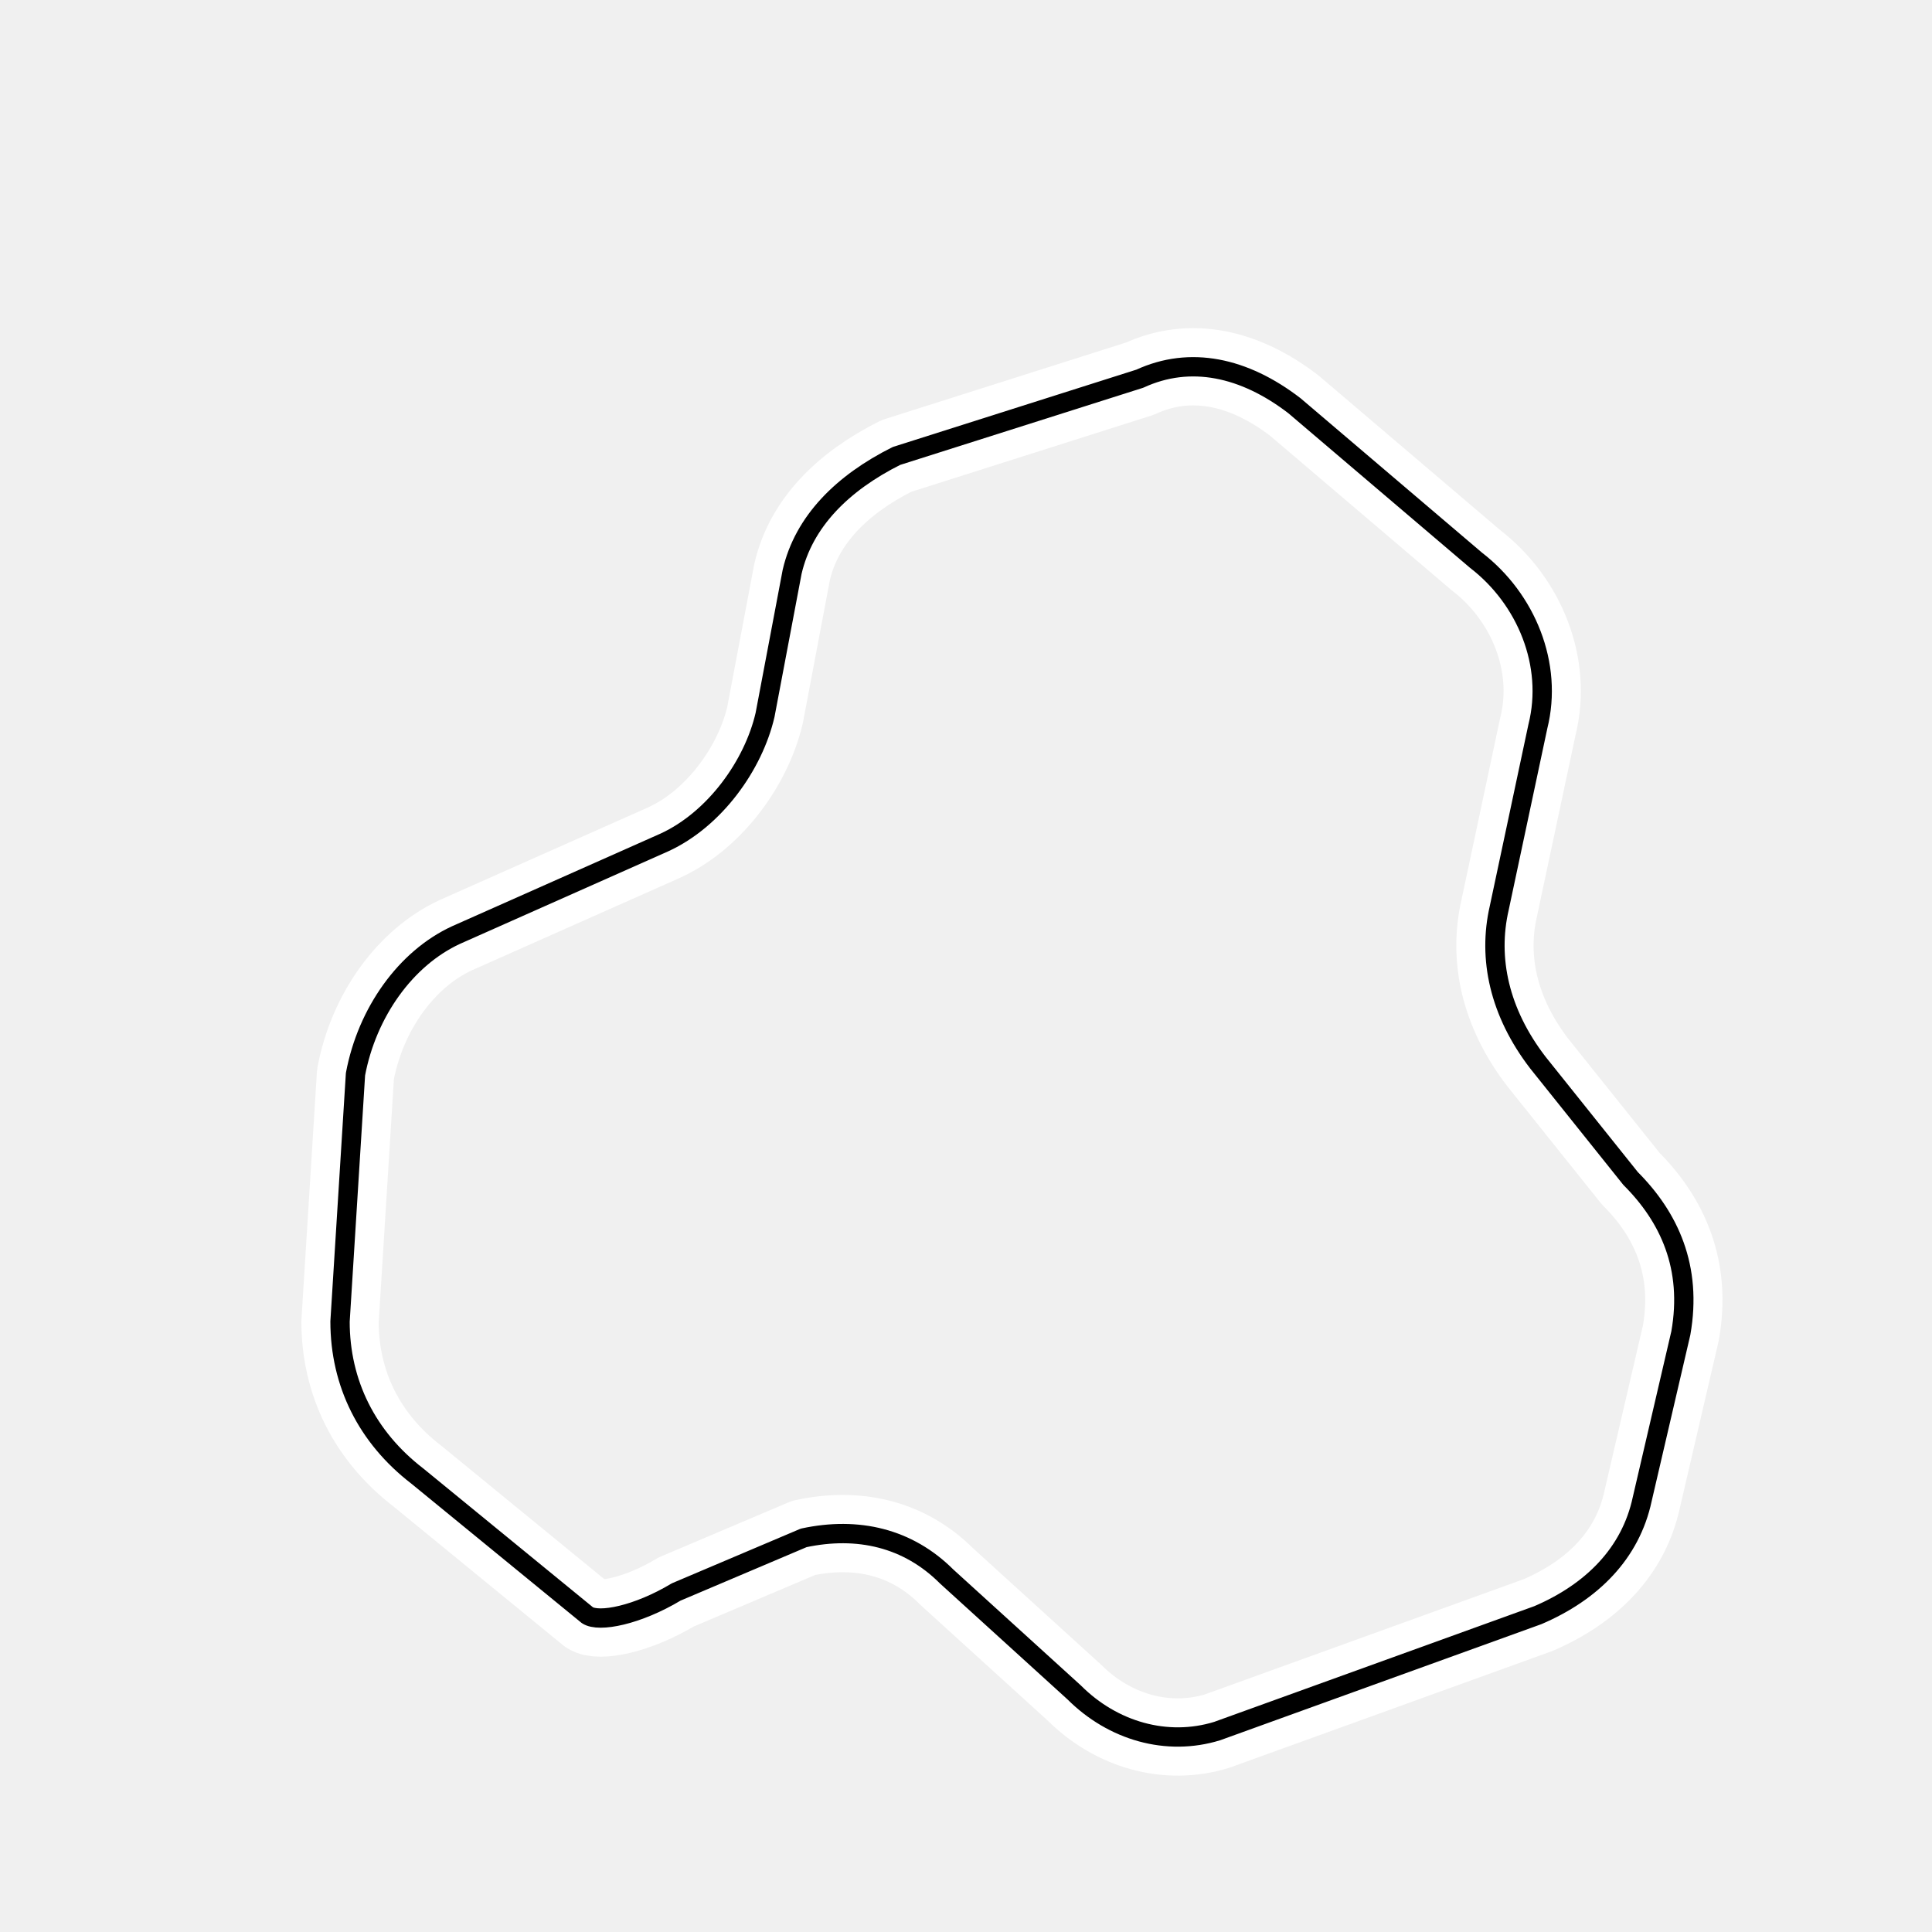
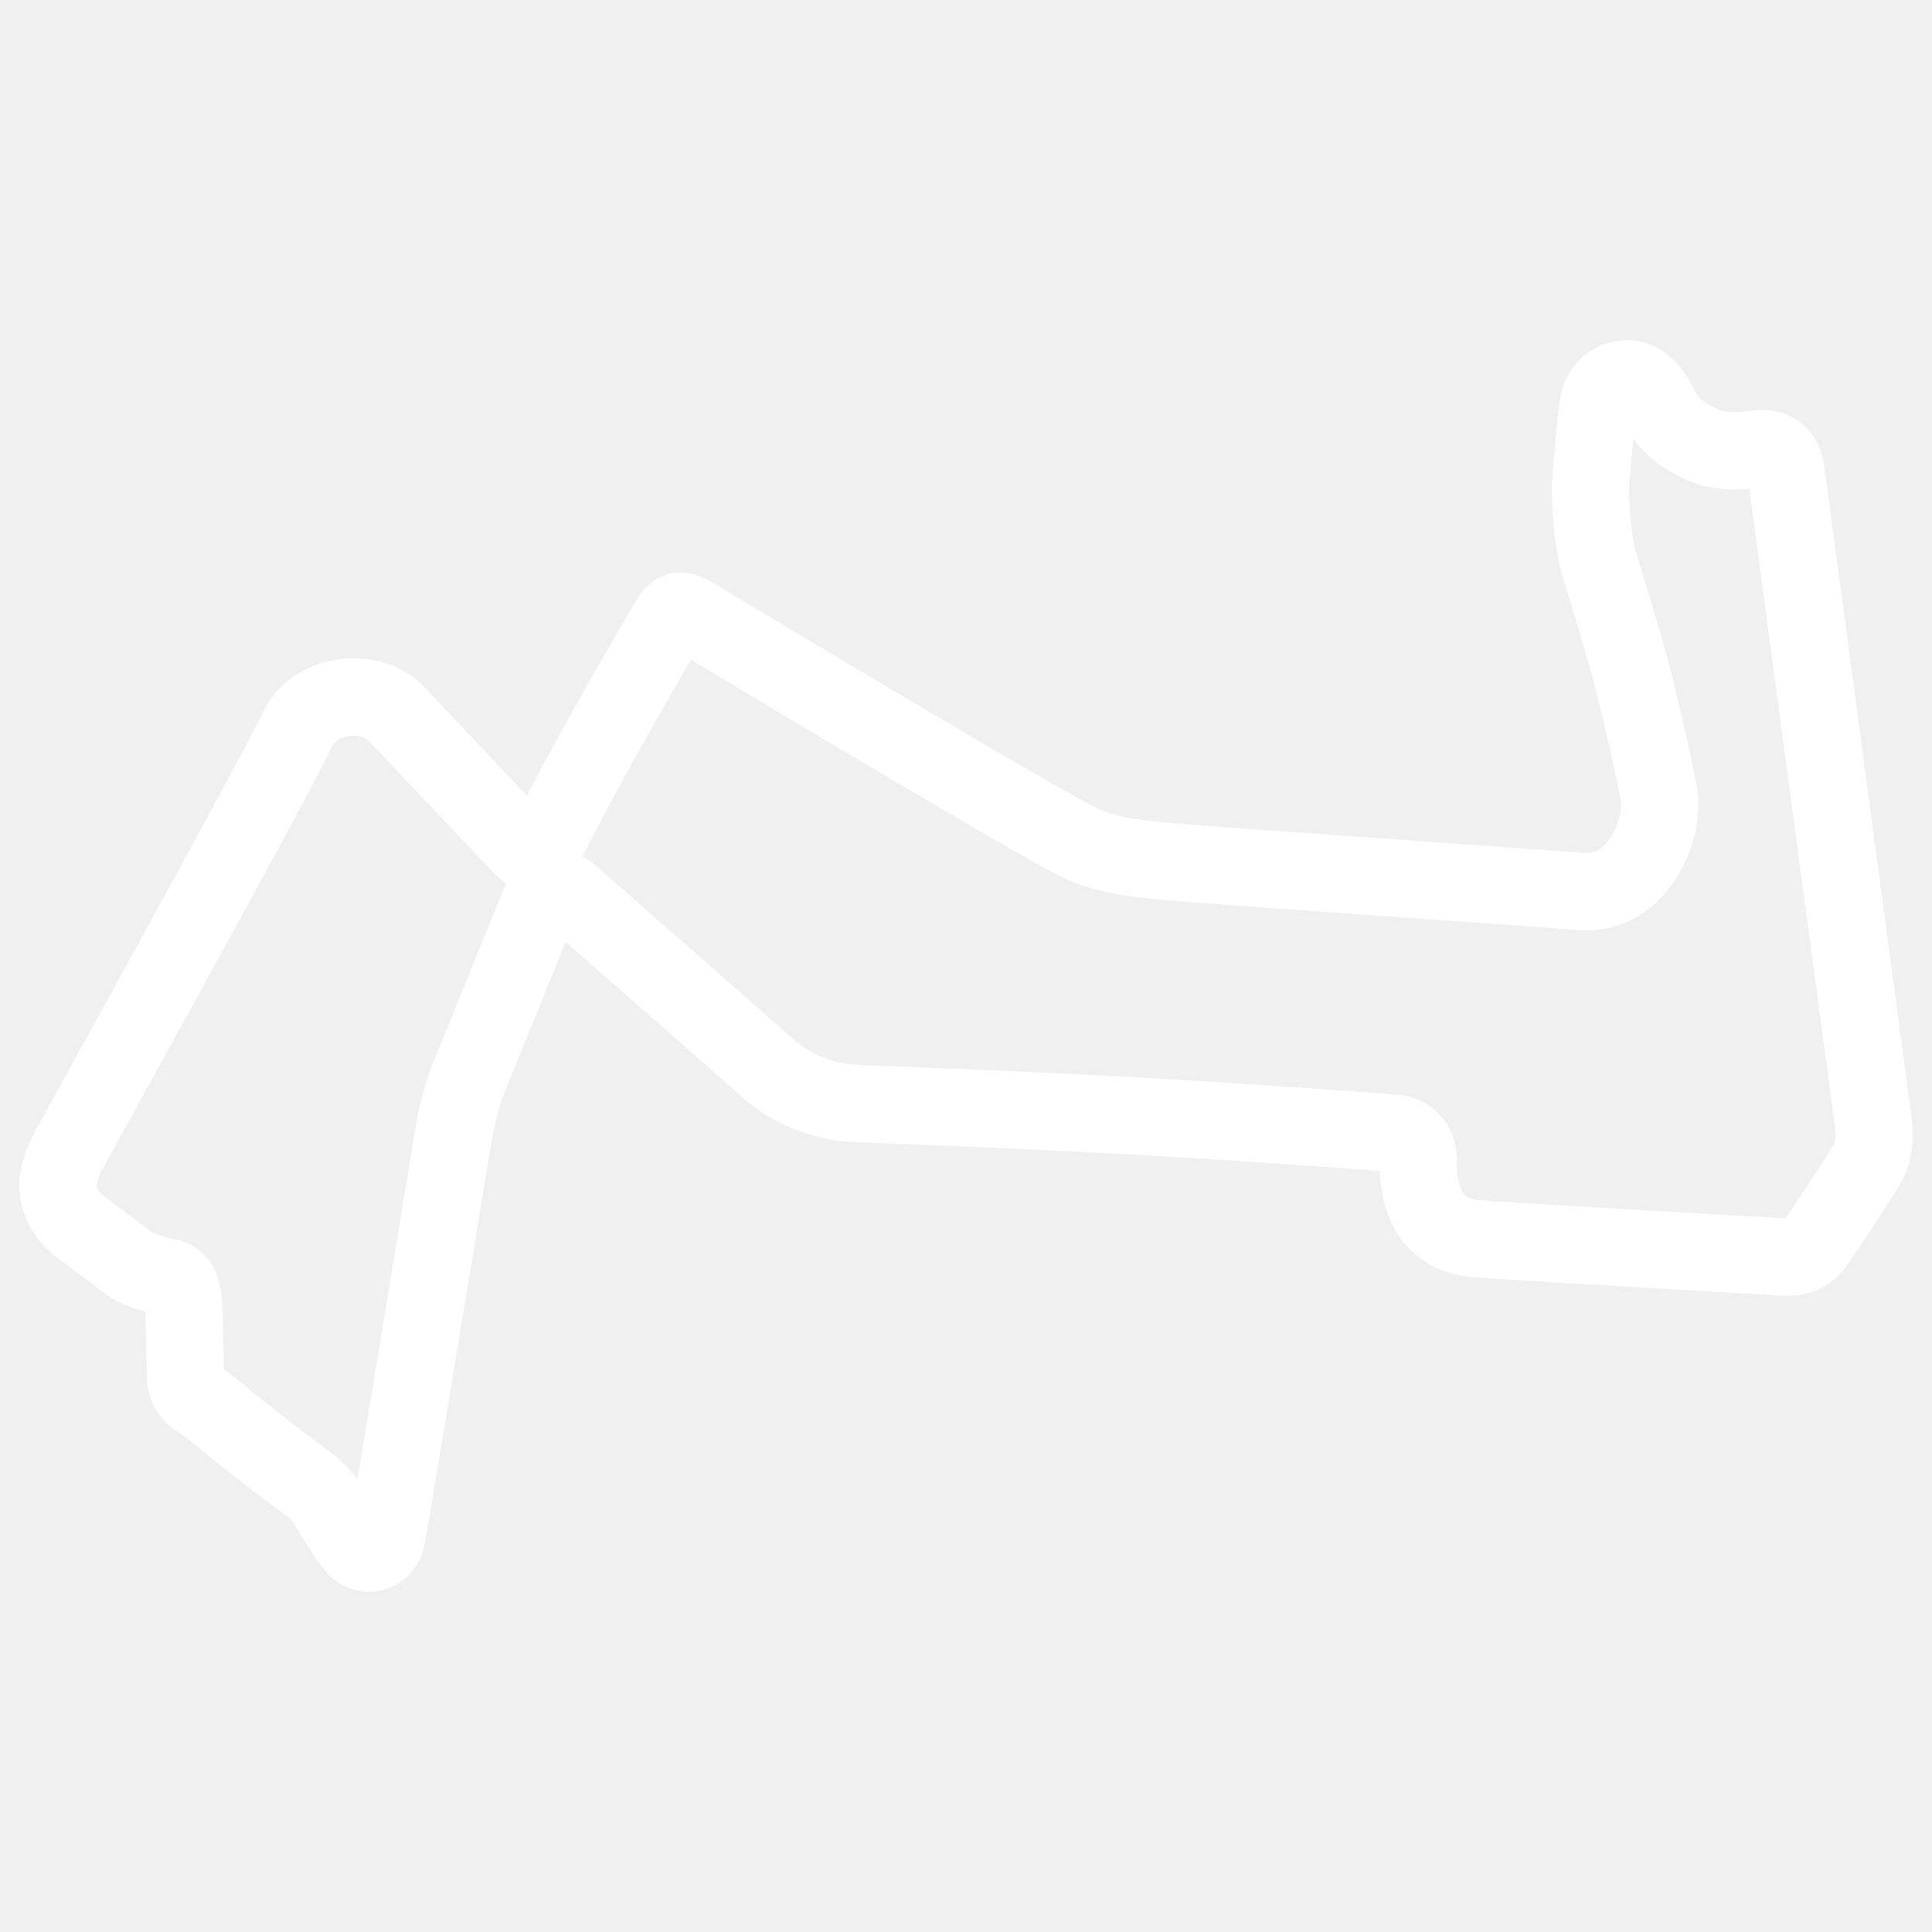
<svg xmlns="http://www.w3.org/2000/svg" width="500" height="500" xml:space="preserve">
-   <path style="fill: none; stroke: #fff; stroke-width: 20; stroke-linejoin: round; stroke-linecap: round; stroke-opacity: 1;" d="M152 418 L108 382 C95 372 88 358 88 342 L92 278 C95 262 105 248 118 242 L172 218 C185 212 195 198 198 185 L205 148 C208 135 218 125 232 118 L295 98 C308 92 322 95 335 105 L382 145 C395 155 402 172 398 188 L388 235 C385 248 388 262 398 275 L422 305 C432 315 438 328 435 345 L425 388 C422 402 412 412 398 418 L315 448 C302 452 288 448 278 438 L245 408 C235 398 222 395 208 398 L175 412 C165 418 155 420 152 418 Z" />
-   <path style="fill: none; stroke: #000; stroke-width: 5; stroke-linejoin: round; stroke-linecap: round; stroke-opacity: 1;" d="M152 418 L108 382 C95 372 88 358 88 342 L92 278 C95 262 105 248 118 242 L172 218 C185 212 195 198 198 185 L205 148 C208 135 218 125 232 118 L295 98 C308 92 322 95 335 105 L382 145 C395 155 402 172 398 188 L388 235 C385 248 388 262 398 275 L422 305 C432 315 438 328 435 345 L425 388 C422 402 412 412 398 418 L315 448 C302 452 288 448 278 438 L245 408 C235 398 222 395 208 398 L175 412 C165 418 155 420 152 418 Z" />
+   <path style="fill: none; stroke: #fff; stroke-width: 20; stroke-linejoin: round; stroke-dasharray: none; stroke-opacity: 1;" d="M461.432 325.308c3.546.215 6.228-.46 8.285-3.467 2.658-3.883 10.644-15.694 13.506-20.689 2.248-3.924 1.906-8.228 1.362-12.25-.547-4.022-21.779-162.674-22.394-167.042-.55-3.905-2.982-6.455-8.02-5.625-5.037.832-10.535.682-15.509-2.08-5.826-3.236-7.566-5.548-9.382-9.324-2.012-4.185-5.031-6.738-7.791-6.78-4.919-.079-7.416 3.389-7.87 6.78-.944 7.05-1.516 14.7-1.89 19.263-.454 5.547.59 16.212 1.816 20.65 1.226 4.438 6.726 21.596 9.38 32.207 2.657 10.608 5.068 21.644 6.355 28.2 1.816 9.246-5.447 26.66-19.82 25.58-16.56-1.243-96.96-6.878-104.994-7.571-7.76-.67-17.023-1.387-24.511-4.784-9.874-4.479-92.876-54.296-99.618-58.388-4.267-2.589-5.307-2.724-7.762 1.528-11.374 19.692-20.682 35.827-31.12 56.305-1.838 3.606-3.541 4.266-6.334 1.284-4.19-4.477-26.419-27.808-32.683-34.534-5.78-6.204-20.57-6.21-25.67 4.612-6.504 13.799-56.755 104.28-59.206 108.974-1.382 2.644-2.983 6.481-2.427 10.392.47 3.318 2.756 6.781 5.287 8.641 3.575 2.63 8.469 6.402 12.552 9.457 2.35 1.759 5.615 2.859 10.003 3.783 3.281.692 4.549 2.145 4.69 10.942.077 4.74.304 10.324.304 14.178 0 5.64 3.442 6.28 6.278 8.59 8.916 7.264 16.457 13.176 21.79 17.106 1.07.79 6.672 4.662 8.285 7.396 3.404 5.78 5.447 8.784 7.15 11.096 2.722 3.694 7.75 2.688 8.625-2.08 1.93-10.519 14.526-87.49 17.477-105.29.646-3.9 2.514-10.388 3.065-11.788.098-.25 17.789-43.744 18.355-45.218.646-1.68 1.17-2.659 1.277-2.918 1.153-2.766 3.802-3.986 7.49-.75 5.372 4.713 45.155 39.55 51.182 44.959 5.529 4.963 13.647 8.282 20.848 8.815 2.986.222 39.063 1.437 74.063 3.358 33.248 1.827 65.538 4.368 67.03 4.47 3.065.208 6.169 2.43 6.129 6.819-.115 12.367 4.653 19.533 14.98 20.457 5.903.526 74.874 4.459 79.437 4.736z" />
</svg>
